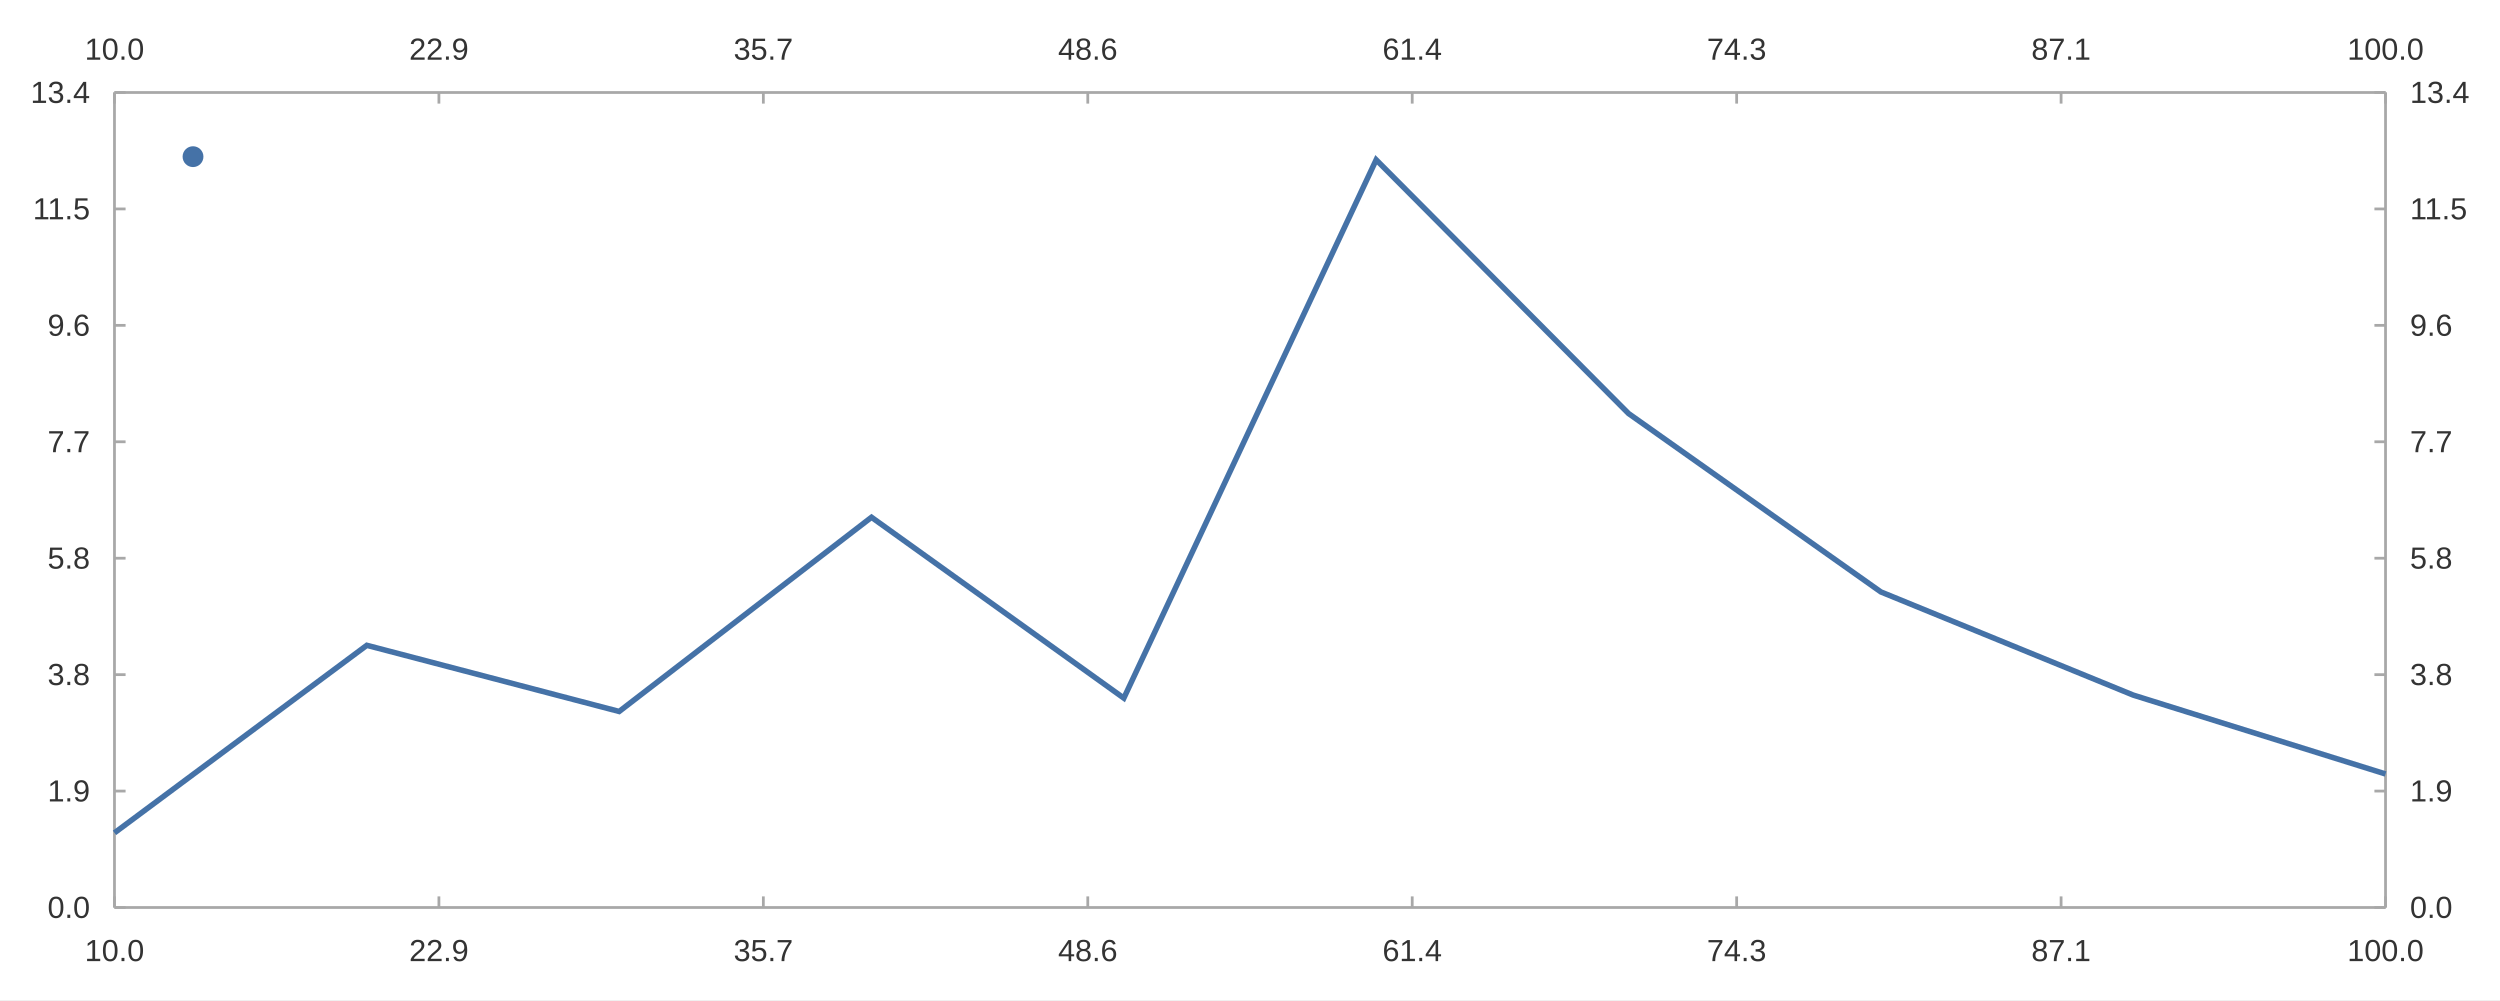
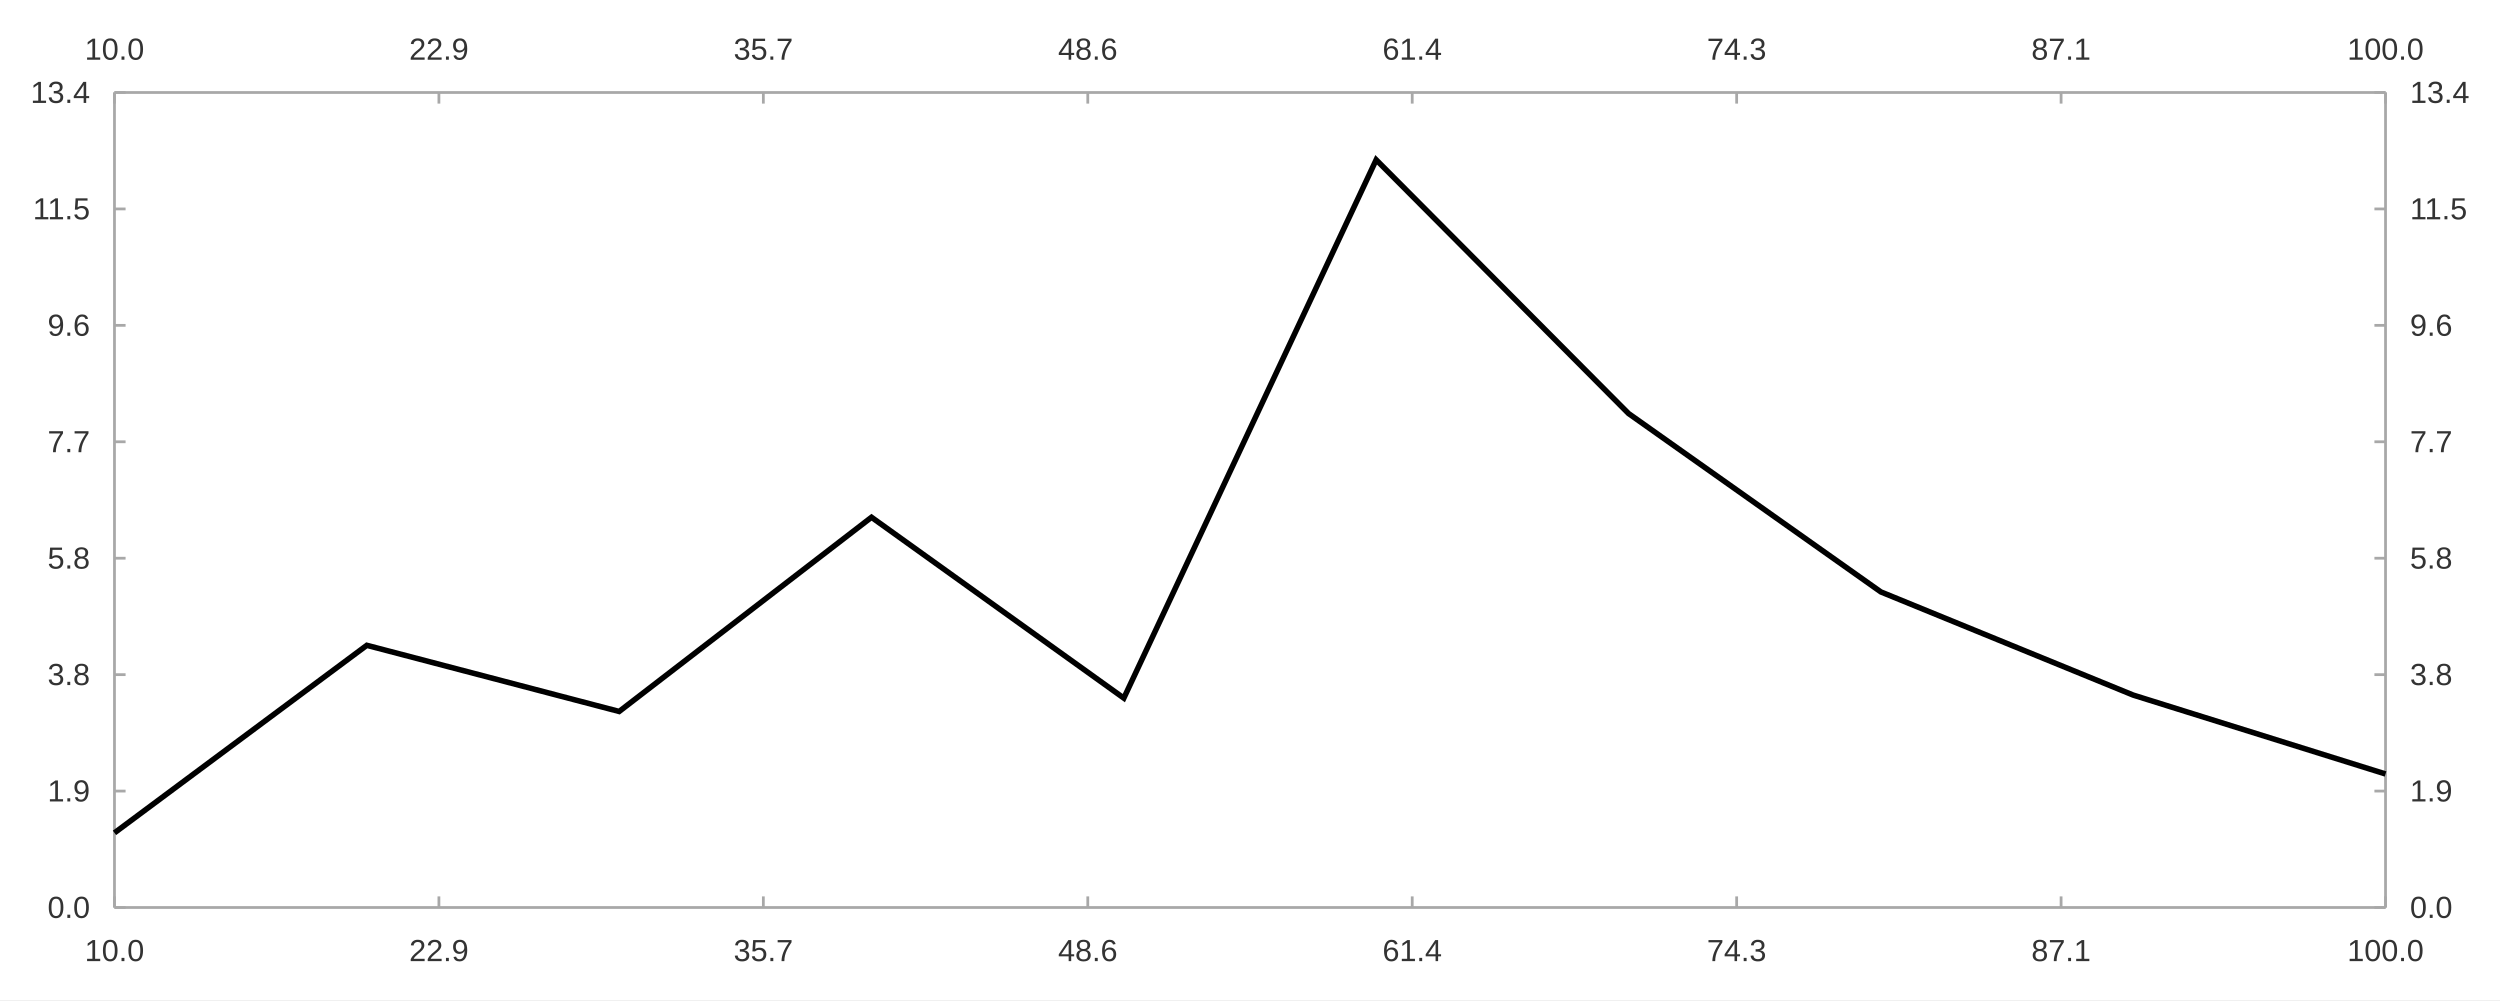
<svg xmlns="http://www.w3.org/2000/svg" width="1200" height="480" viewBox="0 0 1200.0 480.0">
  <rect width="1200" height="480" fill="#ffffff" />
  <path stroke-width="1.333" stroke="#a8a8a8" fill="none" d="M54.947 44.4 L1145.053 44.4 " />
  <path stroke-width="1.333" stroke="#a8a8a8" fill="none" d="M54.947 44.4 L54.947 49.733 " />
  <path stroke-width="1.333" stroke="#a8a8a8" fill="none" d="M210.676 44.4 L210.676 49.733 " />
  <path stroke-width="1.333" stroke="#a8a8a8" fill="none" d="M366.406 44.4 L366.406 49.733 " />
  <path stroke-width="1.333" stroke="#a8a8a8" fill="none" d="M522.135 44.4 L522.135 49.733 " />
  <path stroke-width="1.333" stroke="#a8a8a8" fill="none" d="M677.865 44.4 L677.865 49.733 " />
  <path stroke-width="1.333" stroke="#a8a8a8" fill="none" d="M833.594 44.4 L833.594 49.733 " />
  <path stroke-width="1.333" stroke="#a8a8a8" fill="none" d="M989.324 44.4 L989.324 49.733 " />
  <path stroke-width="1.333" stroke="#a8a8a8" fill="none" d="M1145.053 44.4 L1145.053 49.733 " />
  <text x="40.673" y="28.667" fill="#333333" font-size="14.667" font-family="Arial,Helvetica,'Helvetica Neue',sans-serif">10.0</text>
  <text x="196.403" y="28.667" fill="#333333" font-size="14.667" font-family="Arial,Helvetica,'Helvetica Neue',sans-serif">22.9</text>
  <text x="352.132" y="28.667" fill="#333333" font-size="14.667" font-family="Arial,Helvetica,'Helvetica Neue',sans-serif">35.7</text>
  <text x="507.862" y="28.667" fill="#333333" font-size="14.667" font-family="Arial,Helvetica,'Helvetica Neue',sans-serif">48.6</text>
  <text x="663.591" y="28.667" fill="#333333" font-size="14.667" font-family="Arial,Helvetica,'Helvetica Neue',sans-serif">61.4</text>
  <text x="819.321" y="28.667" fill="#333333" font-size="14.667" font-family="Arial,Helvetica,'Helvetica Neue',sans-serif">74.3</text>
  <text x="975.05" y="28.667" fill="#333333" font-size="14.667" font-family="Arial,Helvetica,'Helvetica Neue',sans-serif">87.1</text>
  <text x="1126.702" y="28.667" fill="#333333" font-size="14.667" font-family="Arial,Helvetica,'Helvetica Neue',sans-serif">100.0</text>
  <path stroke-width="1.333" stroke="#a8a8a8" fill="none" d="M1145.053 44.4 L1145.053 435.6 " />
  <path stroke-width="1.333" stroke="#a8a8a8" fill="none" d="M1145.053 435.6 L1139.72 435.6 " />
  <path stroke-width="1.333" stroke="#a8a8a8" fill="none" d="M1145.053 379.714 L1139.72 379.714 " />
  <path stroke-width="1.333" stroke="#a8a8a8" fill="none" d="M1145.053 323.829 L1139.72 323.829 " />
  <path stroke-width="1.333" stroke="#a8a8a8" fill="none" d="M1145.053 267.943 L1139.72 267.943 " />
  <path stroke-width="1.333" stroke="#a8a8a8" fill="none" d="M1145.053 212.057 L1139.72 212.057 " />
  <path stroke-width="1.333" stroke="#a8a8a8" fill="none" d="M1145.053 156.171 L1139.72 156.171 " />
  <path stroke-width="1.333" stroke="#a8a8a8" fill="none" d="M1145.053 100.286 L1139.72 100.286 " />
  <path stroke-width="1.333" stroke="#a8a8a8" fill="none" d="M1145.053 44.4 L1139.72 44.4 " />
  <text x="1156.786" y="440.6" fill="#333333" font-size="14.667" font-family="Arial,Helvetica,'Helvetica Neue',sans-serif">0.0</text>
  <text x="1156.786" y="384.714" fill="#333333" font-size="14.667" font-family="Arial,Helvetica,'Helvetica Neue',sans-serif">1.9</text>
  <text x="1156.786" y="328.829" fill="#333333" font-size="14.667" font-family="Arial,Helvetica,'Helvetica Neue',sans-serif">3.8</text>
  <text x="1156.786" y="272.943" fill="#333333" font-size="14.667" font-family="Arial,Helvetica,'Helvetica Neue',sans-serif">5.8</text>
  <text x="1156.786" y="217.057" fill="#333333" font-size="14.667" font-family="Arial,Helvetica,'Helvetica Neue',sans-serif">7.7</text>
  <text x="1156.786" y="161.171" fill="#333333" font-size="14.667" font-family="Arial,Helvetica,'Helvetica Neue',sans-serif">9.6</text>
  <text x="1156.786" y="105.286" fill="#333333" font-size="14.667" font-family="Arial,Helvetica,'Helvetica Neue',sans-serif">11.5</text>
  <text x="1156.786" y="49.4" fill="#333333" font-size="14.667" font-family="Arial,Helvetica,'Helvetica Neue',sans-serif">13.4</text>
  <path stroke-width="1.333" stroke="#a8a8a8" fill="none" d="M54.947 435.6 L1145.053 435.6 " />
  <path stroke-width="1.333" stroke="#a8a8a8" fill="none" d="M54.947 435.6 L54.947 430.267 " />
  <path stroke-width="1.333" stroke="#a8a8a8" fill="none" d="M210.676 435.6 L210.676 430.267 " />
  <path stroke-width="1.333" stroke="#a8a8a8" fill="none" d="M366.406 435.6 L366.406 430.267 " />
  <path stroke-width="1.333" stroke="#a8a8a8" fill="none" d="M522.135 435.6 L522.135 430.267 " />
  <path stroke-width="1.333" stroke="#a8a8a8" fill="none" d="M677.865 435.6 L677.865 430.267 " />
  <path stroke-width="1.333" stroke="#a8a8a8" fill="none" d="M833.594 435.6 L833.594 430.267 " />
  <path stroke-width="1.333" stroke="#a8a8a8" fill="none" d="M989.324 435.6 L989.324 430.267 " />
  <path stroke-width="1.333" stroke="#a8a8a8" fill="none" d="M1145.053 435.6 L1145.053 430.267 " />
  <text x="40.673" y="461.333" fill="#333333" font-size="14.667" font-family="Arial,Helvetica,'Helvetica Neue',sans-serif">10.0</text>
  <text x="196.403" y="461.333" fill="#333333" font-size="14.667" font-family="Arial,Helvetica,'Helvetica Neue',sans-serif">22.9</text>
  <text x="352.132" y="461.333" fill="#333333" font-size="14.667" font-family="Arial,Helvetica,'Helvetica Neue',sans-serif">35.7</text>
  <text x="507.862" y="461.333" fill="#333333" font-size="14.667" font-family="Arial,Helvetica,'Helvetica Neue',sans-serif">48.6</text>
  <text x="663.591" y="461.333" fill="#333333" font-size="14.667" font-family="Arial,Helvetica,'Helvetica Neue',sans-serif">61.4</text>
  <text x="819.321" y="461.333" fill="#333333" font-size="14.667" font-family="Arial,Helvetica,'Helvetica Neue',sans-serif">74.3</text>
  <text x="975.05" y="461.333" fill="#333333" font-size="14.667" font-family="Arial,Helvetica,'Helvetica Neue',sans-serif">87.1</text>
  <text x="1126.702" y="461.333" fill="#333333" font-size="14.667" font-family="Arial,Helvetica,'Helvetica Neue',sans-serif">100.0</text>
  <path stroke-width="1.333" stroke="#a8a8a8" fill="none" d="M54.947 44.4 L54.947 435.6 " />
  <path stroke-width="1.333" stroke="#a8a8a8" fill="none" d="M54.947 435.6 L60.28 435.6 " />
  <path stroke-width="1.333" stroke="#a8a8a8" fill="none" d="M54.947 379.714 L60.28 379.714 " />
  <path stroke-width="1.333" stroke="#a8a8a8" fill="none" d="M54.947 323.829 L60.28 323.829 " />
  <path stroke-width="1.333" stroke="#a8a8a8" fill="none" d="M54.947 267.943 L60.28 267.943 " />
  <path stroke-width="1.333" stroke="#a8a8a8" fill="none" d="M54.947 212.057 L60.28 212.057 " />
  <path stroke-width="1.333" stroke="#a8a8a8" fill="none" d="M54.947 156.171 L60.28 156.171 " />
  <path stroke-width="1.333" stroke="#a8a8a8" fill="none" d="M54.947 100.286 L60.28 100.286 " />
  <path stroke-width="1.333" stroke="#a8a8a8" fill="none" d="M54.947 44.4 L60.28 44.4 " />
  <text x="22.823" y="440.6" fill="#333333" font-size="14.667" font-family="Arial,Helvetica,'Helvetica Neue',sans-serif">0.0</text>
  <text x="22.823" y="384.714" fill="#333333" font-size="14.667" font-family="Arial,Helvetica,'Helvetica Neue',sans-serif">1.9</text>
  <text x="22.823" y="328.829" fill="#333333" font-size="14.667" font-family="Arial,Helvetica,'Helvetica Neue',sans-serif">3.8</text>
  <text x="22.823" y="272.943" fill="#333333" font-size="14.667" font-family="Arial,Helvetica,'Helvetica Neue',sans-serif">5.8</text>
  <text x="22.823" y="217.057" fill="#333333" font-size="14.667" font-family="Arial,Helvetica,'Helvetica Neue',sans-serif">7.7</text>
  <text x="22.823" y="161.171" fill="#333333" font-size="14.667" font-family="Arial,Helvetica,'Helvetica Neue',sans-serif">9.6</text>
  <text x="15.76" y="105.286" fill="#333333" font-size="14.667" font-family="Arial,Helvetica,'Helvetica Neue',sans-serif">11.5</text>
  <text x="14.667" y="49.4" fill="#333333" font-size="14.667" font-family="Arial,Helvetica,'Helvetica Neue',sans-serif">13.4</text>
-   <path stroke-width="2.667" stroke="#4572a7" fill="none" d="M54.947 399.769 L176.07 309.754 L297.193 341.507 L418.316 248.288 L539.439 335.098 L660.561 76.706 L781.684 198.474 L902.807 284.119 L1023.93 333.642 L1145.053 371.512 " />
-   <path fill="#4572a7" d="M97.647 75.2 M87.647 75.2 a5.0 5.0 0 1 0 10.0 0 a5.0 5.0 0 1 0 -10.0 0 " />
-   <text x="104.147" y="75.2" fill="#333333" font-size="14.667" font-family="Arial,Helvetica,'Helvetica Neue',sans-serif" />
+   <path stroke-width="2.667" stroke="#000000" fill="none" d="M54.947 399.769 L176.07 309.754 L297.193 341.507 L418.316 248.288 L539.439 335.098 L660.561 76.706 L781.684 198.474 L902.807 284.119 L1023.93 333.642 L1145.053 371.512 " />
</svg>
